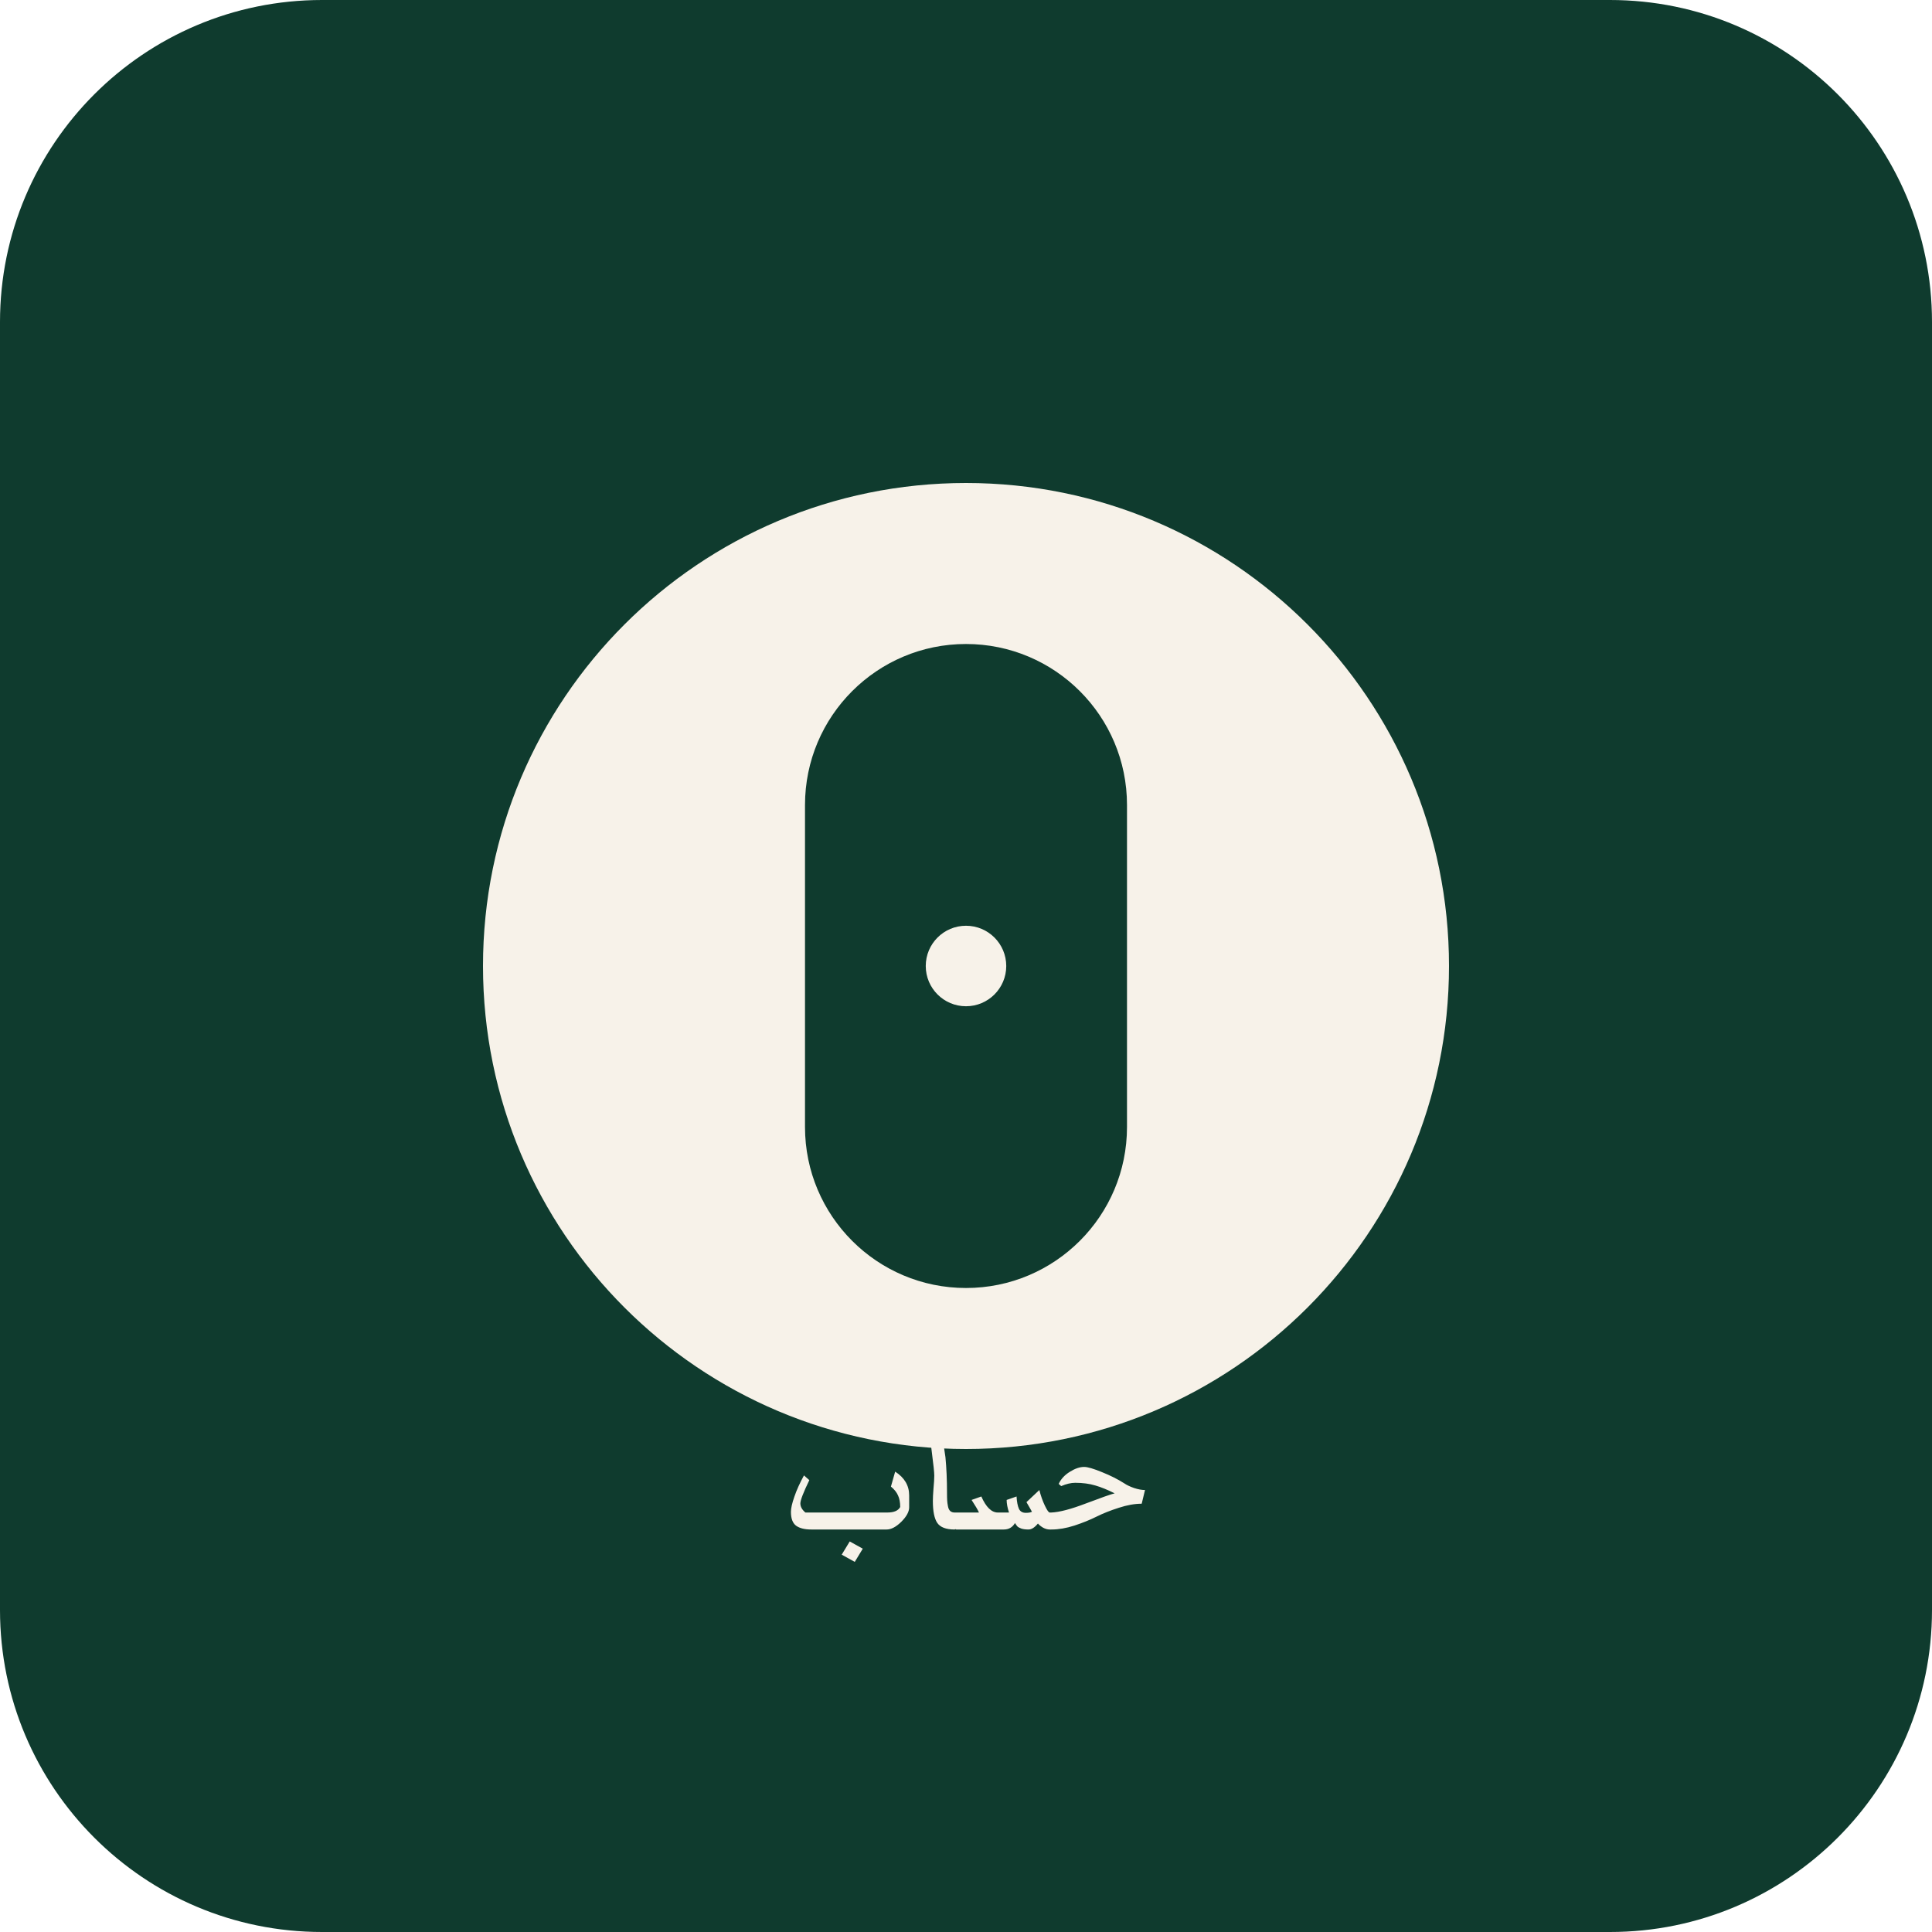
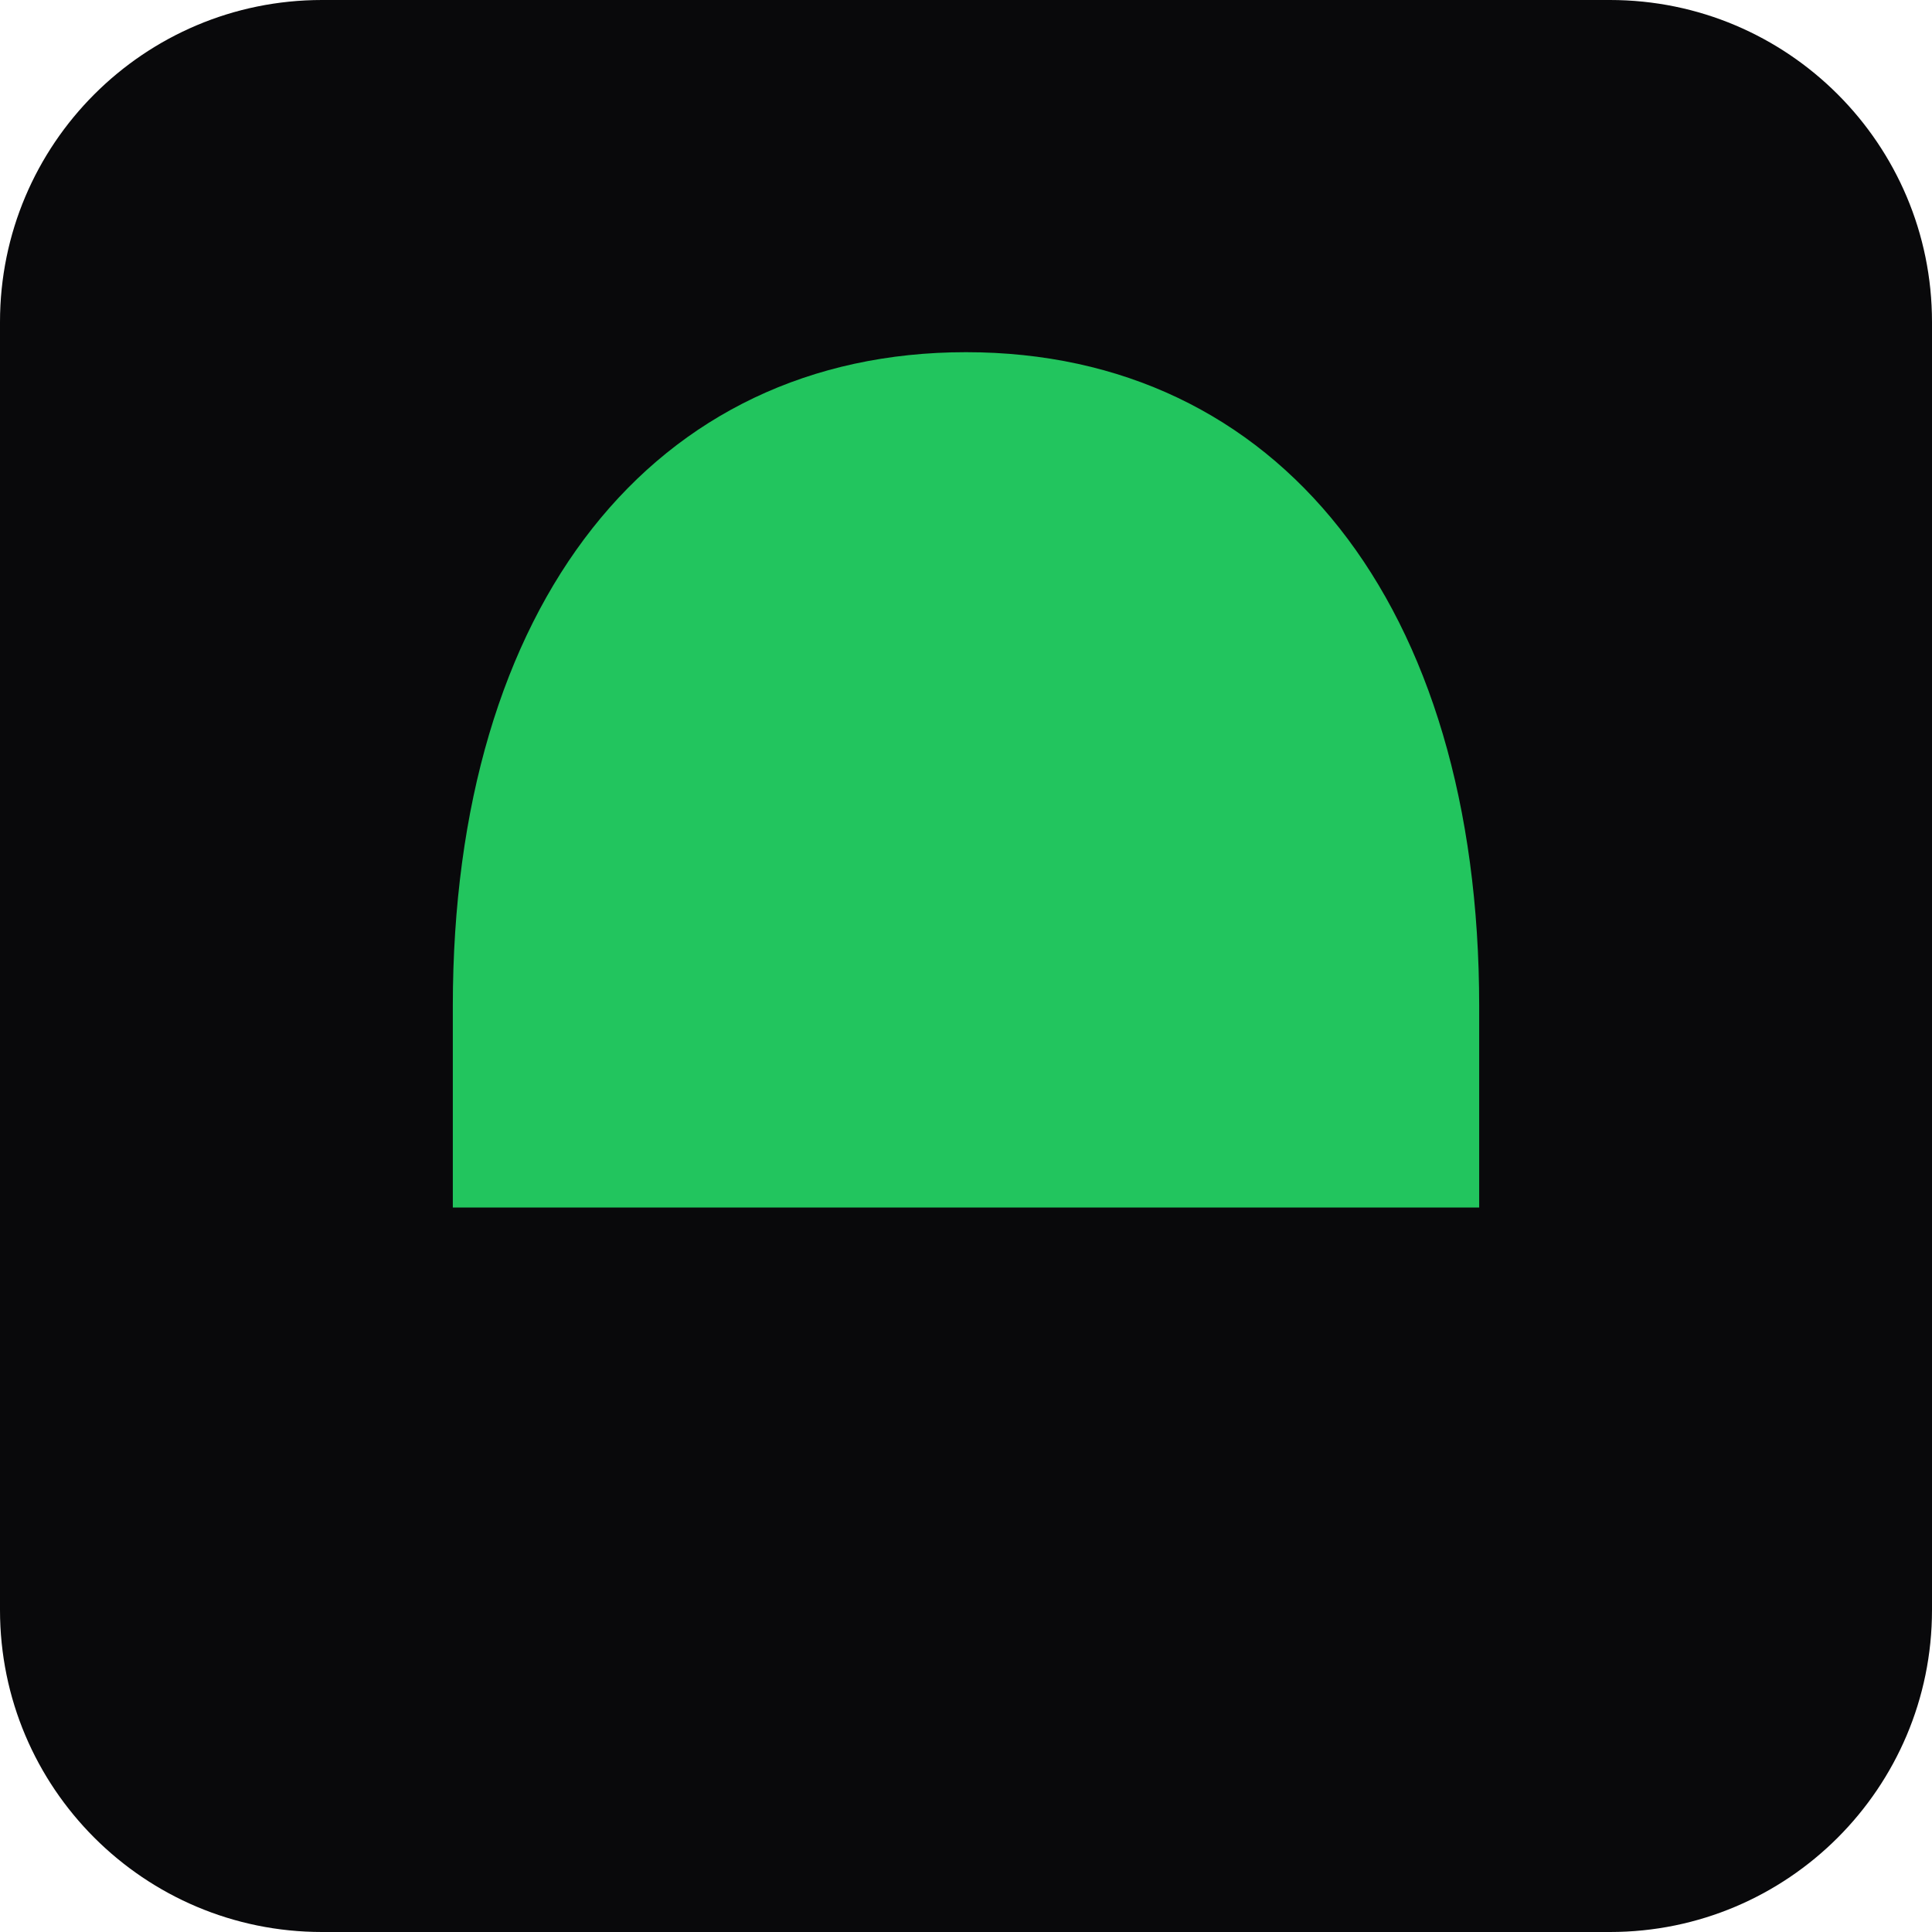
<svg xmlns="http://www.w3.org/2000/svg" width="192" height="192" viewBox="0 0 192 192" fill="none">
-   <rect width="192" height="192" rx="32" fill="#0f3b2e" />
-   <path d="M48 96c0-26.51 21.49-48 48-48s48 21.49 48 48-21.49 48-48 48-48-21.49-48-48z" fill="#f7f2e9" />
-   <path d="M96 64c-8.837 0-16 7.163-16 16v32c0 8.837 7.163 16 16 16s16-7.163 16-16V80c0-8.837-7.163-16-16-16z" fill="#0f3b2e" />
-   <circle cx="96" cy="96" r="4" fill="#f7f2e9" />
-   <text x="96" y="152" text-anchor="middle" fill="#f7f2e9" font-family="serif" font-size="16" font-weight="600">حساب</text>
+   <rect width="192" height="192" rx="32" fill="#09090b" />
+   <path d="M96 35             C65 35, 45 60, 45 100             L45 120             L147 120             L147 100             C147 60, 127 35, 96 35Z" fill="#22c55e" />
</svg>
